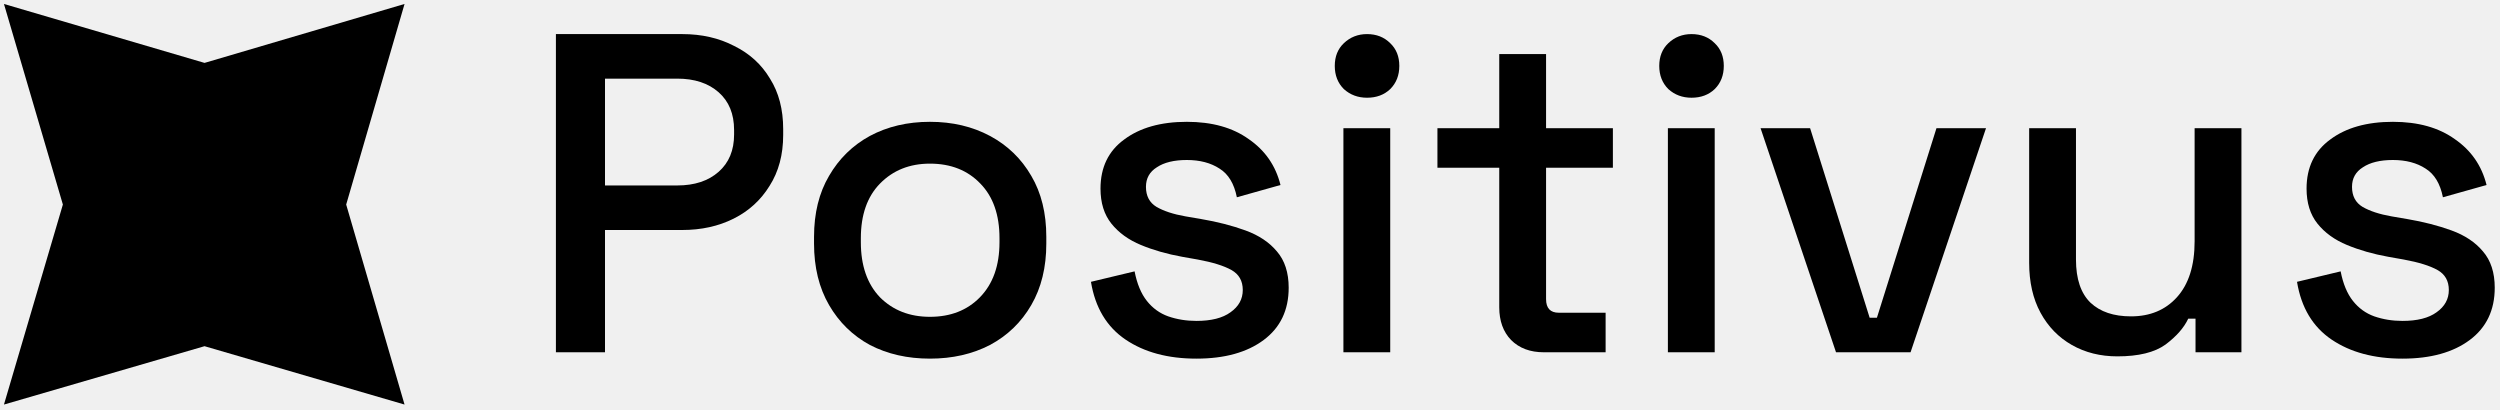
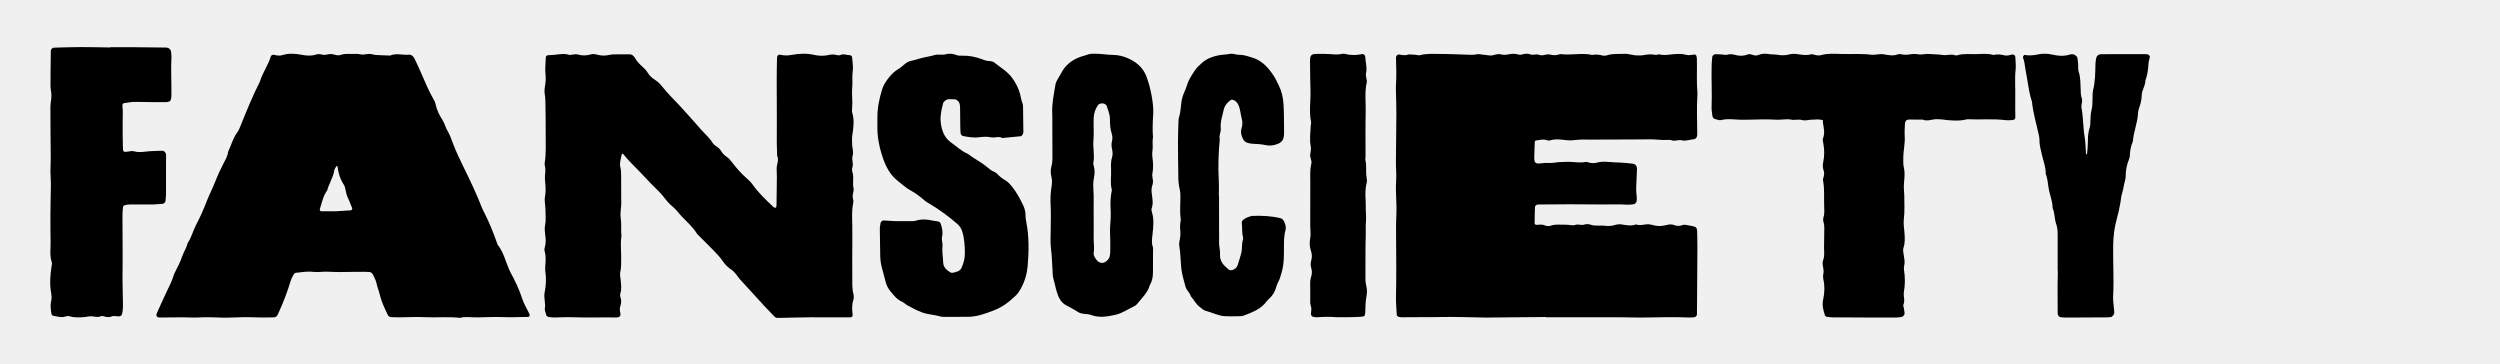
- <svg xmlns="http://www.w3.org/2000/svg" width="220" height="36" viewBox="0 0 220 36" fill="none">
-   <g clip-path="url(#clip0_330_1194)">
-     <path d="M17.999 5.535L35.6 0.349L30.464 18L35.6 35.601L17.999 30.465L0.348 35.601L5.533 18L0.348 0.349L17.999 5.535Z" fill="black" />
-   </g>
-   <path d="M48.92 31V3H60.04C61.747 3 63.267 3.347 64.6 4.04C65.96 4.707 67.013 5.667 67.76 6.92C68.533 8.147 68.92 9.627 68.92 11.36V11.88C68.92 13.613 68.52 15.107 67.72 16.36C66.947 17.613 65.893 18.573 64.56 19.24C63.227 19.907 61.72 20.24 60.04 20.24H53.24V31H48.92ZM53.24 16.32H59.6C61.12 16.32 62.333 15.92 63.24 15.12C64.147 14.32 64.6 13.227 64.6 11.84V11.44C64.6 10.027 64.147 8.92 63.24 8.12C62.333 7.32 61.12 6.92 59.6 6.92H53.24V16.32Z" fill="black" />
-   <path d="M81.835 31.56C79.861 31.56 78.101 31.16 76.555 30.36C75.035 29.533 73.835 28.36 72.955 26.84C72.075 25.32 71.635 23.52 71.635 21.44V20.84C71.635 18.76 72.075 16.973 72.955 15.48C73.835 13.96 75.035 12.787 76.555 11.96C78.101 11.133 79.861 10.72 81.835 10.72C83.808 10.72 85.568 11.133 87.115 11.96C88.661 12.787 89.875 13.96 90.755 15.48C91.635 16.973 92.075 18.76 92.075 20.84V21.44C92.075 23.52 91.635 25.32 90.755 26.84C89.875 28.36 88.661 29.533 87.115 30.36C85.568 31.16 83.808 31.56 81.835 31.56ZM81.835 27.88C83.648 27.88 85.115 27.307 86.235 26.16C87.381 24.987 87.955 23.373 87.955 21.32V20.96C87.955 18.907 87.395 17.307 86.275 16.16C85.155 14.987 83.675 14.4 81.835 14.4C80.048 14.4 78.581 14.987 77.435 16.16C76.315 17.307 75.755 18.907 75.755 20.96V21.32C75.755 23.373 76.315 24.987 77.435 26.16C78.581 27.307 80.048 27.88 81.835 27.88Z" fill="black" />
-   <path d="M105.284 31.56C102.777 31.56 100.697 31 99.044 29.88C97.391 28.76 96.377 27.067 96.004 24.8L99.844 23.88C100.057 24.973 100.417 25.84 100.924 26.48C101.431 27.12 102.057 27.573 102.804 27.84C103.577 28.107 104.404 28.24 105.284 28.24C106.591 28.24 107.591 27.987 108.284 27.48C109.004 26.973 109.364 26.32 109.364 25.52C109.364 24.72 109.031 24.133 108.364 23.76C107.697 23.387 106.711 23.08 105.404 22.84L104.044 22.6C102.711 22.36 101.497 22.013 100.404 21.56C99.311 21.107 98.444 20.48 97.804 19.68C97.164 18.88 96.844 17.853 96.844 16.6C96.844 14.733 97.537 13.293 98.924 12.28C100.311 11.24 102.151 10.72 104.444 10.72C106.657 10.72 108.471 11.227 109.884 12.24C111.324 13.227 112.257 14.573 112.684 16.28L108.844 17.36C108.604 16.16 108.097 15.32 107.324 14.84C106.551 14.333 105.591 14.08 104.444 14.08C103.324 14.08 102.444 14.293 101.804 14.72C101.164 15.12 100.844 15.693 100.844 16.44C100.844 17.24 101.151 17.827 101.764 18.2C102.404 18.573 103.257 18.853 104.324 19.04L105.724 19.28C107.137 19.52 108.431 19.853 109.604 20.28C110.777 20.707 111.697 21.32 112.364 22.12C113.057 22.92 113.404 23.987 113.404 25.32C113.404 27.293 112.671 28.827 111.204 29.92C109.737 31.013 107.764 31.56 105.284 31.56Z" fill="black" />
-   <path d="M118.22 31V11.28H122.34V31H118.22ZM120.3 8.6C119.5 8.6 118.82 8.347 118.26 7.84C117.726 7.307 117.46 6.627 117.46 5.8C117.46 4.973 117.726 4.307 118.26 3.8C118.82 3.267 119.5 3 120.3 3C121.126 3 121.806 3.267 122.34 3.8C122.873 4.307 123.14 4.973 123.14 5.8C123.14 6.627 122.873 7.307 122.34 7.84C121.806 8.347 121.126 8.6 120.3 8.6Z" fill="black" />
-   <path d="M135.854 31C134.654 31 133.694 30.64 132.974 29.92C132.281 29.2 131.934 28.24 131.934 27.04V14.76H126.494V11.28H131.934V4.76H136.054V11.28H141.934V14.76H136.054V26.32C136.054 27.12 136.427 27.52 137.174 27.52H141.294V31H135.854Z" fill="black" />
-   <path d="M146.774 31V11.28H150.894V31H146.774ZM148.854 8.6C148.054 8.6 147.374 8.347 146.814 7.84C146.281 7.307 146.014 6.627 146.014 5.8C146.014 4.973 146.281 4.307 146.814 3.8C147.374 3.267 148.054 3 148.854 3C149.681 3 150.361 3.267 150.894 3.8C151.428 4.307 151.694 4.973 151.694 5.8C151.694 6.627 151.428 7.307 150.894 7.84C150.361 8.347 149.681 8.6 148.854 8.6Z" fill="black" />
-   <path d="M161.569 31L154.929 11.28H159.289L164.529 27.96H165.169L170.409 11.28H174.769L168.129 31H161.569Z" fill="black" />
-   <path d="M186.326 31.36C184.833 31.36 183.5 31.027 182.326 30.36C181.153 29.693 180.233 28.747 179.566 27.52C178.9 26.293 178.566 24.827 178.566 23.12V11.28H182.686V22.84C182.686 24.547 183.113 25.813 183.966 26.64C184.82 27.44 186.006 27.84 187.526 27.84C189.206 27.84 190.553 27.28 191.566 26.16C192.606 25.013 193.126 23.373 193.126 21.24V11.28H197.246V31H193.206V28.04H192.566C192.193 28.84 191.526 29.6 190.566 30.32C189.606 31.013 188.193 31.36 186.326 31.36Z" fill="black" />
-   <path d="M211.417 31.56C208.91 31.56 206.83 31 205.177 29.88C203.523 28.76 202.51 27.067 202.137 24.8L205.977 23.88C206.19 24.973 206.55 25.84 207.057 26.48C207.563 27.12 208.19 27.573 208.937 27.84C209.71 28.107 210.537 28.24 211.417 28.24C212.723 28.24 213.723 27.987 214.417 27.48C215.137 26.973 215.497 26.32 215.497 25.52C215.497 24.72 215.163 24.133 214.497 23.76C213.83 23.387 212.843 23.08 211.537 22.84L210.177 22.6C208.843 22.36 207.63 22.013 206.537 21.56C205.443 21.107 204.577 20.48 203.937 19.68C203.297 18.88 202.977 17.853 202.977 16.6C202.977 14.733 203.67 13.293 205.057 12.28C206.443 11.24 208.283 10.72 210.577 10.72C212.79 10.72 214.603 11.227 216.017 12.24C217.457 13.227 218.39 14.573 218.817 16.28L214.977 17.36C214.737 16.16 214.23 15.32 213.457 14.84C212.683 14.333 211.723 14.08 210.577 14.08C209.457 14.08 208.577 14.293 207.937 14.72C207.297 15.12 206.977 15.693 206.977 16.44C206.977 17.24 207.283 17.827 207.897 18.2C208.537 18.573 209.39 18.853 210.457 19.04L211.857 19.28C213.27 19.52 214.563 19.853 215.737 20.28C216.91 20.707 217.83 21.32 218.497 22.12C219.19 22.92 219.537 23.987 219.537 25.32C219.537 27.293 218.803 28.827 217.337 29.92C215.87 31.013 213.897 31.56 211.417 31.56Z" fill="black" />
+ <svg xmlns="http://www.w3.org/2000/svg" height="100%" stroke-miterlimit="10" style="fill-rule:nonzero;clip-rule:evenodd;stroke-linecap:round;stroke-linejoin:round;" version="1.1" viewBox="0 0 220 32" width="100%" xml:space="preserve">
  <defs>
-     <clipPath id="clip0_330_1194">
-       <rect width="36" height="36" fill="white" />
+     <clipPath id="TextBounds">
+       <rect height="1" width="0" x="159.322" y="69.03" />
+     </clipPath>
+     <clipPath id="TextBounds_2">
+       <rect height="25.914" width="191.446" x="1.624" y="3.937" />
    </clipPath>
  </defs>
+   <clipPath id="ArtboardFrame">
+     <rect height="32" width="220" x="0" y="0" />
+   </clipPath>
+   <g clip-path="url(#ArtboardFrame)" id="Layer-1">
+     <g fill="#000000" opacity="1" stroke="none" />
+     <g fill="#000000" opacity="1" stroke="none">
+       <path clip-path="url(#TextBounds_2)" d="M9.704 4.177C8.84 4.165 7.976 4.141 7.112 4.143C6.324 4.145 5.535 4.174 4.747 4.194C4.603 4.198 4.474 4.339 4.472 4.491C4.46 5.505 4.442 6.519 4.443 7.534C4.444 7.833 4.528 8.133 4.525 8.432C4.522 8.765 4.435 9.098 4.435 9.432C4.436 10.935 4.457 12.44 4.465 13.944C4.467 14.47 4.416 14.999 4.454 15.523C4.504 16.202 4.462 16.876 4.454 17.552C4.442 18.416 4.428 19.28 4.439 20.144C4.443 20.519 4.44 20.896 4.452 21.27C4.471 21.866 4.351 22.472 4.552 23.063C4.596 23.193 4.548 23.36 4.527 23.507C4.423 24.217 4.363 24.931 4.479 25.642C4.528 25.943 4.574 26.221 4.498 26.528C4.407 26.895 4.476 27.275 4.534 27.646C4.543 27.703 4.63 27.785 4.689 27.793C5.054 27.841 5.414 27.99 5.792 27.843C5.89 27.805 6.023 27.8 6.123 27.831C6.567 27.968 7.016 27.936 7.466 27.898C7.69 27.88 7.922 27.803 8.136 27.839C8.401 27.884 8.646 27.933 8.904 27.823C8.966 27.797 9.054 27.818 9.126 27.835C9.346 27.888 9.572 27.957 9.79 27.858C10.05 27.741 10.312 27.883 10.566 27.823C10.629 27.809 10.713 27.744 10.728 27.687C10.836 27.283 10.825 26.867 10.813 26.453C10.775 25.213 10.767 23.972 10.793 22.731C10.8 22.43 10.791 22.129 10.79 21.828C10.784 20.887 10.775 19.947 10.776 19.007C10.777 18.744 10.796 18.481 10.826 18.22C10.833 18.161 10.909 18.08 10.969 18.063C11.112 18.022 11.264 17.994 11.413 17.993C12.09 17.988 12.767 18 13.444 17.992C13.743 17.988 14.042 17.954 14.341 17.93C14.429 17.922 14.553 17.79 14.562 17.7C14.58 17.514 14.608 17.327 14.609 17.141C14.614 16.388 14.61 15.636 14.61 14.883C14.61 14.469 14.615 14.055 14.616 13.641C14.616 13.443 14.456 13.259 14.277 13.265C13.789 13.283 13.299 13.285 12.816 13.342C12.475 13.382 12.146 13.417 11.811 13.319C11.626 13.265 11.442 13.312 11.255 13.34C10.853 13.401 10.822 13.37 10.814 12.931C10.8 12.179 10.781 11.427 10.794 10.675C10.802 10.223 10.826 9.773 10.773 9.323C10.756 9.177 10.817 9.094 10.935 9.073C11.305 9.008 11.673 8.958 12.052 8.968C12.879 8.99 13.707 8.986 14.534 8.988C14.646 8.988 14.762 8.979 14.867 8.946C14.93 8.927 15.008 8.862 15.024 8.803C15.063 8.66 15.084 8.509 15.085 8.362C15.094 7.235 15.03 6.109 15.087 4.982C15.094 4.833 15.065 4.682 15.049 4.533C15.03 4.356 14.856 4.201 14.663 4.187C14.588 4.182 14.513 4.184 14.437 4.183C13.574 4.174 12.711 4.16 11.848 4.155C11.133 4.15 10.418 4.154 9.704 4.154C9.703 4.162 9.703 4.169 9.704 4.177Z" />
+       <path clip-path="url(#TextBounds_2)" d="M42.059 27.929C42.902 27.895 43.749 27.884 44.592 27.912C45.216 27.933 45.837 27.884 46.46 27.892C46.562 27.893 46.651 27.752 46.606 27.659C46.384 27.196 46.107 26.751 45.949 26.268C45.685 25.462 45.328 24.706 44.923 23.968C44.87 23.871 44.828 23.769 44.784 23.669C44.477 22.968 44.315 22.201 43.825 21.581C43.76 21.498 43.736 21.382 43.699 21.278C43.405 20.449 43.08 19.633 42.683 18.846C42.584 18.65 42.476 18.456 42.397 18.251C41.933 17.054 41.38 15.895 40.813 14.746C40.457 14.024 40.112 13.301 39.832 12.545C39.704 12.203 39.582 11.85 39.395 11.539C39.203 11.221 39.126 10.85 38.933 10.551C38.648 10.111 38.435 9.661 38.326 9.151C38.289 8.975 38.196 8.807 38.104 8.648C37.701 7.947 37.402 7.196 37.074 6.459C36.88 6.024 36.688 5.587 36.479 5.159C36.379 4.952 36.197 4.787 35.961 4.811C35.418 4.867 34.864 4.652 34.333 4.89C34.077 4.88 33.821 4.869 33.565 4.861C33.272 4.852 32.983 4.848 32.695 4.767C32.377 4.678 32.061 4.87 31.721 4.781C31.446 4.708 31.138 4.762 30.846 4.749C30.55 4.735 30.256 4.733 29.974 4.833C29.637 4.953 29.329 4.706 28.998 4.763C28.962 4.77 28.924 4.767 28.889 4.776C28.674 4.832 28.466 4.851 28.242 4.785C28.109 4.747 27.943 4.758 27.809 4.801C27.373 4.943 26.947 4.9 26.506 4.816C25.963 4.713 25.412 4.676 24.87 4.845C24.613 4.925 24.365 4.891 24.112 4.82C24.011 4.792 23.86 4.871 23.836 4.953C23.608 5.732 23.104 6.392 22.876 7.171C22.245 8.412 21.72 9.699 21.201 10.989C21.106 11.227 21.012 11.477 20.861 11.679C20.479 12.19 20.344 12.81 20.068 13.366C20.034 13.743 19.84 14.053 19.67 14.38C19.401 14.899 19.153 15.432 18.942 15.976C18.716 16.556 18.427 17.107 18.201 17.687C17.924 18.403 17.615 19.112 17.255 19.79C16.98 20.307 16.857 20.89 16.521 21.376C16.413 21.808 16.164 22.183 16.018 22.595C15.857 23.047 15.658 23.476 15.43 23.895C15.36 24.023 15.3 24.161 15.26 24.301C15.138 24.728 14.923 25.114 14.739 25.513C14.431 26.178 14.12 26.842 13.823 27.512C13.694 27.802 13.787 27.942 14.083 27.941C14.744 27.937 15.405 27.924 16.065 27.923C16.542 27.923 17.02 27.963 17.495 27.937C18.083 27.905 18.669 27.916 19.256 27.939C19.476 27.947 19.697 27.965 19.917 27.956C20.832 27.918 21.747 27.897 22.664 27.931C23.14 27.949 23.617 27.94 24.094 27.927C24.241 27.923 24.373 27.848 24.437 27.694C24.479 27.593 24.528 27.494 24.573 27.394C24.967 26.526 25.301 25.635 25.578 24.724C25.644 24.507 25.752 24.322 25.859 24.132C25.891 24.075 25.966 24.013 26.028 24.007C26.538 23.95 27.051 23.86 27.564 23.925C27.971 23.977 28.37 23.892 28.773 23.909C29.176 23.926 29.579 23.941 29.982 23.94C30.679 23.939 31.377 23.911 32.075 23.92C32.761 23.928 32.716 23.911 33.028 24.604C33.132 24.836 33.158 25.101 33.244 25.342C33.38 25.72 33.459 26.115 33.59 26.492C33.733 26.907 33.941 27.299 34.118 27.703C34.187 27.857 34.315 27.907 34.469 27.912C34.689 27.919 34.909 27.926 35.128 27.925C35.899 27.919 36.672 27.871 37.44 27.913C38.431 27.966 39.423 27.849 40.492 27.973C40.958 27.827 41.509 27.949 42.059 27.929ZM28.291 18.593C28.175 18.592 28.112 18.502 28.15 18.386C28.331 17.829 28.431 17.241 28.793 16.756C28.946 16.153 29.322 15.63 29.413 15.002C29.433 14.867 29.539 14.744 29.609 14.618C29.615 14.608 29.667 14.606 29.674 14.617C29.695 14.646 29.71 14.682 29.714 14.717C29.773 15.234 29.922 15.719 30.199 16.162C30.258 16.255 30.32 16.351 30.349 16.454C30.438 16.769 30.462 17.112 30.606 17.397C30.756 17.694 30.857 18.004 30.985 18.305C31.031 18.411 30.956 18.506 30.82 18.514C30.344 18.545 29.869 18.571 29.514 18.593C29.025 18.593 28.659 18.593 28.291 18.593Z" />
+       <path clip-path="url(#TextBounds_2)" d="M71.653 27.925C71.91 27.925 72.167 27.925 72.423 27.925C73.23 27.925 74.036 27.925 74.843 27.924C74.953 27.923 75.049 27.821 75.035 27.713C74.978 27.274 74.95 26.842 75.092 26.407C75.147 26.24 75.146 26.032 75.101 25.862C74.974 25.391 75.006 24.913 75.001 24.438C74.988 23.337 75.002 22.236 75.005 21.135C75.006 20.695 75.011 20.255 75.002 19.815C74.988 19.155 74.941 18.496 75.088 17.843C75.111 17.741 75.098 17.622 75.07 17.519C75.021 17.336 75.024 17.165 75.076 16.98C75.115 16.844 75.139 16.685 75.109 16.55C75.003 16.084 75.169 15.603 75.011 15.139C74.966 15.008 74.973 14.838 75.016 14.704C75.121 14.37 74.931 14.028 75.027 13.724C75.136 13.374 75.002 13.072 74.99 12.748C74.979 12.455 74.962 12.156 75.007 11.869C75.109 11.212 75.195 10.563 74.994 9.908C74.953 9.774 74.984 9.616 74.987 9.47C74.99 9.323 75.007 9.176 75.006 9.03C75.002 8.589 74.953 8.145 74.996 7.71C75.044 7.234 74.966 6.762 75.039 6.283C75.099 5.892 75.014 5.48 74.991 5.078C74.984 4.956 74.908 4.859 74.793 4.859C74.508 4.859 74.229 4.697 73.934 4.848C73.849 4.891 73.716 4.864 73.613 4.838C73.394 4.782 73.184 4.782 72.962 4.833C72.529 4.932 72.092 4.932 71.654 4.832C71.001 4.683 70.34 4.706 69.69 4.827C69.356 4.889 69.043 4.905 68.714 4.825C68.494 4.771 68.383 4.877 68.377 5.124C68.362 5.748 68.35 6.372 68.35 6.995C68.349 8.095 68.359 9.195 68.361 10.294C68.363 11.063 68.354 11.833 68.357 12.603C68.359 12.969 68.377 13.335 68.387 13.7C68.58 14.105 68.322 14.493 68.345 14.892C68.358 15.111 68.365 15.332 68.364 15.552C68.357 16.396 68.348 17.24 68.333 18.084C68.332 18.153 68.307 18.254 68.26 18.279C68.217 18.302 68.112 18.261 68.065 18.217C67.397 17.59 66.735 16.958 66.202 16.204C66.076 16.027 65.912 15.873 65.748 15.728C65.248 15.292 64.81 14.801 64.41 14.272C64.279 14.099 64.131 13.921 63.953 13.804C63.731 13.656 63.563 13.481 63.432 13.252C63.34 13.092 63.196 12.979 63.038 12.878C62.916 12.8 62.794 12.701 62.718 12.582C62.422 12.11 62 11.75 61.638 11.338C61.033 10.649 60.426 9.962 59.803 9.29C59.282 8.729 58.727 8.2 58.255 7.594C58.073 7.361 57.854 7.166 57.606 7.004C57.356 6.842 57.139 6.638 56.988 6.386C56.872 6.192 56.73 6.04 56.562 5.894C56.285 5.654 56.031 5.387 55.851 5.06C55.834 5.029 55.807 5.002 55.784 4.973C55.688 4.851 55.562 4.783 55.407 4.782C55.077 4.779 54.747 4.778 54.417 4.784C54.161 4.788 53.897 4.769 53.652 4.827C53.283 4.913 52.931 4.914 52.567 4.815C52.394 4.767 52.19 4.73 52.027 4.779C51.626 4.9 51.242 4.915 50.84 4.793C50.708 4.753 50.551 4.789 50.406 4.798C50.299 4.804 50.18 4.86 50.088 4.829C49.649 4.68 49.216 4.782 48.779 4.826C48.599 4.844 48.417 4.851 48.235 4.859C48.115 4.865 48.032 4.941 48.03 5.061C48.02 5.572 47.944 6.078 48.007 6.594C48.046 6.917 48.013 7.256 47.958 7.579C47.914 7.837 47.9 8.076 47.945 8.337C47.999 8.66 47.996 8.994 48.001 9.324C48.014 10.168 48.028 11.011 48.021 11.855C48.015 12.661 48.065 13.469 47.945 14.271C47.934 14.343 47.909 14.422 47.928 14.487C48.011 14.776 47.999 15.057 47.965 15.355C47.927 15.677 47.975 16.01 47.999 16.337C48.024 16.669 48.017 16.996 47.954 17.324C47.927 17.464 47.936 17.613 47.944 17.756C47.956 17.975 47.998 18.194 47.999 18.413C48 18.889 48.06 19.368 47.964 19.841C47.859 20.356 48.074 20.858 48.011 21.37C47.998 21.478 47.991 21.591 47.959 21.694C47.914 21.837 47.886 21.977 47.93 22.123C48.059 22.556 48.013 22.995 47.984 23.434C47.975 23.578 47.963 23.726 47.985 23.867C48.085 24.492 48.05 25.119 47.929 25.729C47.833 26.213 48.029 26.673 47.946 27.151C47.917 27.317 48.023 27.506 48.056 27.686C48.081 27.818 48.182 27.874 48.283 27.893C48.461 27.926 48.647 27.938 48.83 27.938C49.342 27.935 49.856 27.895 50.368 27.916C51.652 27.966 52.936 27.914 54.219 27.938C54.506 27.944 54.655 27.814 54.59 27.55C54.536 27.331 54.521 27.119 54.598 26.901C54.686 26.651 54.688 26.402 54.598 26.146C54.564 26.05 54.56 25.924 54.591 25.826C54.727 25.388 54.65 24.953 54.604 24.516C54.585 24.335 54.542 24.144 54.581 23.974C54.681 23.537 54.658 23.102 54.664 22.661C54.672 22.075 54.588 21.49 54.674 20.903C54.7 20.725 54.667 20.538 54.663 20.354C54.654 19.988 54.684 19.616 54.629 19.256C54.566 18.849 54.635 18.459 54.667 18.06C54.682 17.878 54.665 17.694 54.665 17.511C54.662 16.851 54.657 16.192 54.661 15.532C54.663 15.237 54.657 14.948 54.58 14.659C54.545 14.524 54.56 14.37 54.58 14.228C54.612 14.012 54.665 13.799 54.714 13.586C54.72 13.561 54.757 13.523 54.775 13.525C54.808 13.528 54.847 13.551 54.868 13.578C55.384 14.246 56.023 14.8 56.59 15.421C57.033 15.908 57.496 16.376 57.968 16.835C58.259 17.119 58.486 17.453 58.749 17.758C59.01 18.062 59.364 18.29 59.609 18.603C60.153 19.296 60.879 19.827 61.349 20.583C61.387 20.644 61.45 20.689 61.502 20.741C61.916 21.156 62.334 21.567 62.745 21.987C63.052 22.3 63.355 22.619 63.605 22.984C63.814 23.29 64.067 23.548 64.385 23.749C64.535 23.844 64.652 23.994 64.771 24.131C64.89 24.27 64.981 24.433 65.104 24.568C65.843 25.382 66.586 26.193 67.331 27.002C67.58 27.272 67.833 27.537 68.092 27.797C68.167 27.872 68.268 27.971 68.359 27.973C68.796 27.981 69.235 27.957 69.673 27.949C70.333 27.937 70.993 27.928 71.653 27.917C71.653 27.92 71.653 27.922 71.653 27.925Z" />
+       <path clip-path="url(#TextBounds_2)" d="M77.739 19.399C77.666 19.394 77.508 19.524 77.496 19.598C77.469 19.779 77.423 19.96 77.424 20.142C77.429 20.948 77.449 21.755 77.461 22.562C77.468 23.006 77.558 23.434 77.685 23.858C77.78 24.174 77.851 24.496 77.939 24.815C78.017 25.1 78.14 25.365 78.33 25.597C78.633 25.964 78.912 26.352 79.375 26.549C79.54 26.62 79.671 26.765 79.83 26.856C80.242 27.093 80.665 27.304 81.111 27.479C81.632 27.684 82.189 27.684 82.718 27.84C82.957 27.911 83.228 27.882 83.484 27.884C84.034 27.887 84.585 27.875 85.135 27.88C85.924 27.887 86.654 27.622 87.369 27.349C88.215 27.026 88.703 26.652 89.374 26.021C89.563 25.843 89.704 25.634 89.83 25.405C90.173 24.784 90.372 24.114 90.433 23.417C90.549 22.098 90.564 20.779 90.3 19.47C90.264 19.291 90.241 19.105 90.245 18.923C90.251 18.579 90.141 18.265 89.996 17.972C89.753 17.479 89.493 16.992 89.156 16.553C88.954 16.291 88.747 16.022 88.457 15.86C88.195 15.714 87.972 15.535 87.773 15.316C87.701 15.237 87.604 15.168 87.505 15.128C87.261 15.031 87.06 14.873 86.865 14.705C86.334 14.249 85.694 13.954 85.145 13.525C84.595 13.294 84.17 12.876 83.691 12.539C83.073 12.104 82.86 11.438 82.781 10.735C82.719 10.185 82.859 9.641 82.988 9.105C83.031 8.924 83.287 8.736 83.487 8.729C83.67 8.724 83.854 8.728 84.036 8.74C84.18 8.748 84.401 8.946 84.432 9.085C84.457 9.191 84.485 9.299 84.487 9.407C84.497 9.994 84.498 10.581 84.505 11.169C84.508 11.351 84.518 11.533 84.527 11.716C84.531 11.794 84.653 11.953 84.719 11.965C85.186 12.051 85.66 12.143 86.133 12.081C86.503 12.032 86.865 12.008 87.227 12.086C87.55 12.156 87.886 11.956 88.198 12.146C88.745 12.093 89.292 12.04 89.839 11.986C89.899 11.98 90.027 11.811 90.032 11.737C90.035 11.701 90.057 11.666 90.057 11.631C90.049 10.896 90.041 10.161 90.028 9.427C90.026 9.318 90.026 9.199 89.984 9.102C89.866 8.829 89.836 8.536 89.761 8.255C89.618 7.723 89.355 7.23 89.02 6.792C88.614 6.262 88.027 5.928 87.514 5.515C87.273 5.32 86.943 5.406 86.669 5.304C86.565 5.265 86.463 5.225 86.359 5.189C85.835 5.006 85.301 4.888 84.741 4.901C84.559 4.906 84.362 4.914 84.197 4.853C83.874 4.734 83.541 4.682 83.225 4.776C82.896 4.874 82.573 4.746 82.246 4.845C81.791 4.982 81.308 5.029 80.856 5.174C79.857 5.494 80.121 5.204 79.202 5.979C79.091 6.073 78.954 6.136 78.834 6.221C78.36 6.557 77.793 7.31 77.621 7.879C77.378 8.687 77.2 9.511 77.211 10.362C77.218 10.949 77.184 11.543 77.264 12.121C77.348 12.733 77.501 13.345 77.704 13.928C77.971 14.693 78.347 15.411 79.013 15.926C79.361 16.194 79.684 16.506 80.063 16.717C80.516 16.969 80.929 17.257 81.314 17.601C81.475 17.746 81.672 17.856 81.861 17.968C82.715 18.477 83.507 19.067 84.258 19.718C84.463 19.896 84.591 20.106 84.671 20.353C84.866 20.954 84.894 21.573 84.91 22.201C84.922 22.698 84.811 23.144 84.606 23.581C84.543 23.717 84.439 23.824 84.295 23.875C84.157 23.925 84.016 23.968 83.873 24C83.806 24.014 83.719 24.017 83.664 23.986C83.298 23.782 83.008 23.53 82.996 23.057C82.984 22.581 82.885 22.112 82.94 21.629C82.968 21.38 82.843 21.107 82.897 20.87C82.994 20.45 82.917 20.073 82.782 19.686C82.74 19.563 82.65 19.511 82.546 19.486C82.404 19.452 82.253 19.454 82.111 19.42C81.603 19.302 81.101 19.258 80.59 19.421C80.421 19.475 80.227 19.457 80.043 19.46C79.713 19.465 79.383 19.462 78.833 19.462C78.614 19.449 78.177 19.423 77.739 19.399Z" />
+       <path clip-path="url(#TextBounds_2)" d="M101.483 10.027C101.54 9.171 101.239 7.639 100.907 6.798C100.893 6.764 100.884 6.728 100.871 6.694C100.572 5.926 99.978 5.443 99.256 5.126C98.858 4.951 98.417 4.838 97.974 4.834C97.427 4.829 96.888 4.725 96.34 4.727C96.116 4.728 95.906 4.723 95.697 4.81C95.562 4.866 95.416 4.896 95.276 4.938C94.432 5.191 93.767 5.666 93.365 6.472C93.267 6.668 93.134 6.848 93.032 7.042C92.965 7.171 92.9 7.31 92.878 7.452C92.746 8.283 92.555 9.107 92.598 9.96C92.618 10.363 92.603 10.768 92.605 11.172C92.609 12.09 92.619 13.007 92.615 13.925C92.614 14.142 92.598 14.368 92.539 14.576C92.445 14.905 92.439 15.229 92.523 15.553C92.6 15.845 92.584 16.128 92.535 16.424C92.438 17.003 92.425 17.587 92.458 18.177C92.493 18.834 92.462 19.494 92.463 20.152C92.464 20.739 92.411 21.334 92.489 21.91C92.569 22.495 92.572 23.079 92.617 23.663C92.639 23.956 92.619 24.262 92.702 24.537C92.787 24.818 92.847 25.102 92.914 25.386C92.964 25.599 93.04 25.806 93.113 26.012C93.15 26.114 93.203 26.212 93.257 26.307C93.385 26.536 93.562 26.721 93.791 26.85C94.141 27.049 94.512 27.217 94.843 27.443C95.205 27.69 95.631 27.575 96.009 27.717C96.73 27.987 97.455 27.863 98.176 27.697C98.793 27.555 99.305 27.183 99.865 26.916C99.93 26.885 99.992 26.835 100.037 26.78C100.468 26.239 101.005 25.77 101.192 25.065C101.417 24.708 101.461 24.311 101.461 23.901C101.461 23.314 101.466 22.727 101.466 22.141C101.466 21.995 101.488 21.837 101.443 21.704C101.319 21.34 101.381 20.986 101.421 20.62C101.494 19.964 101.57 19.305 101.365 18.653C101.333 18.552 101.313 18.423 101.347 18.329C101.508 17.891 101.408 17.46 101.353 17.023C101.321 16.768 101.328 16.511 101.417 16.262C101.481 16.084 101.472 15.9 101.433 15.718C101.395 15.539 101.385 15.367 101.422 15.179C101.471 14.93 101.475 14.668 101.468 14.413C101.458 14.048 101.352 13.671 101.412 13.321C101.482 12.914 101.384 12.514 101.463 12.082C101.411 11.419 101.437 10.724 101.483 10.027ZM96.217 16.616C96.193 16.289 96.206 15.95 96.269 15.629C96.343 15.258 96.35 14.905 96.237 14.545C96.215 14.477 96.2 14.397 96.214 14.329C96.347 13.674 96.163 13.02 96.222 12.361C96.281 11.706 96.218 11.041 96.243 10.382C96.258 9.977 96.387 9.592 96.623 9.252C96.757 9.06 97.164 9.044 97.312 9.222C97.335 9.251 97.376 9.271 97.386 9.303C97.504 9.684 97.671 10.049 97.673 10.465C97.675 10.903 97.696 11.341 97.834 11.77C97.899 11.971 97.91 12.218 97.856 12.42C97.785 12.684 97.815 12.914 97.869 13.169C97.914 13.378 97.928 13.621 97.865 13.82C97.749 14.183 97.76 14.541 97.776 14.908C97.802 15.492 97.68 16.08 97.832 16.662C97.858 16.761 97.811 16.878 97.795 16.987C97.728 17.423 97.706 17.858 97.731 18.302C97.759 18.777 97.748 19.257 97.704 19.73C97.659 20.209 97.693 20.682 97.704 21.159C97.712 21.525 97.705 21.892 97.696 22.258C97.694 22.367 97.668 22.476 97.644 22.583C97.588 22.838 97.276 23.114 97.018 23.133C96.771 23.151 96.601 23.01 96.465 22.83C96.331 22.653 96.21 22.448 96.248 22.223C96.324 21.781 96.234 21.345 96.241 20.906C96.251 20.283 96.243 19.659 96.243 19.035C96.222 18.229 96.276 17.423 96.217 16.616Z" />
+       <path clip-path="url(#TextBounds_2)" d="M107.257 17.212C107.257 16.772 107.279 16.33 107.253 15.891C107.181 14.68 107.225 13.473 107.339 12.268C107.245 11.93 107.461 11.617 107.428 11.291C107.37 10.724 107.571 10.205 107.684 9.671C107.764 9.296 107.997 9.012 108.31 8.8C108.36 8.766 108.454 8.767 108.516 8.788C108.735 8.864 108.878 9.023 108.977 9.232C109.154 9.604 109.16 10.016 109.264 10.403C109.343 10.699 109.357 10.969 109.263 11.263C109.158 11.591 109.218 11.917 109.378 12.222C109.466 12.392 109.598 12.517 109.782 12.57C109.923 12.609 110.068 12.646 110.213 12.651C110.615 12.665 111.01 12.685 111.409 12.776C111.762 12.856 112.132 12.794 112.484 12.643C112.793 12.511 112.943 12.292 112.981 11.979C113 11.834 113 11.687 112.998 11.541C112.986 10.734 113.002 9.925 112.945 9.121C112.906 8.577 112.789 8.033 112.541 7.534C112.394 7.239 112.257 6.935 112.077 6.659C111.61 5.943 111.055 5.325 110.19 5.064C109.804 4.948 109.43 4.812 109.015 4.82C108.762 4.825 108.494 4.69 108.258 4.738C107.895 4.814 107.525 4.8 107.169 4.881C106.669 4.995 106.193 5.158 105.794 5.519C105.548 5.742 105.296 5.951 105.119 6.234C104.867 6.635 104.592 7.015 104.459 7.49C104.352 7.873 104.137 8.223 104.036 8.619C103.89 9.19 103.937 9.791 103.742 10.354C103.707 10.455 103.711 10.571 103.707 10.681C103.689 11.268 103.661 11.855 103.662 12.441C103.664 13.579 103.678 14.716 103.697 15.853C103.701 16.071 103.748 16.289 103.781 16.506C103.804 16.65 103.854 16.792 103.864 16.937C103.915 17.706 103.788 18.477 103.902 19.247C103.922 19.387 103.873 19.537 103.862 19.683C103.853 19.827 103.832 19.975 103.851 20.116C103.898 20.485 103.88 20.849 103.798 21.209C103.757 21.392 103.758 21.568 103.793 21.753C103.833 21.967 103.849 22.187 103.867 22.405C103.898 22.807 103.91 23.211 103.954 23.613C104.014 24.161 104.183 24.685 104.321 25.217C104.409 25.553 104.71 25.753 104.796 26.078C105.066 26.373 105.231 26.756 105.562 26.998C105.74 27.127 105.909 27.308 106.108 27.356C106.676 27.495 107.2 27.799 107.795 27.827C108.197 27.846 108.601 27.834 109.005 27.827C109.15 27.825 109.306 27.826 109.439 27.775C110.193 27.486 110.96 27.213 111.463 26.517C111.527 26.429 111.611 26.354 111.692 26.28C111.997 25.999 112.202 25.665 112.307 25.259C112.362 25.048 112.468 24.85 112.561 24.652C112.655 24.452 112.701 24.239 112.767 24.032C112.937 23.499 112.972 22.962 112.983 22.41C112.997 21.679 112.938 20.943 113.128 20.22C113.196 19.966 113.102 19.711 112.99 19.475C112.925 19.338 112.824 19.234 112.672 19.197C111.881 19.006 111.076 18.972 110.269 18.996C110.092 19.002 109.911 19.071 109.743 19.139C109.611 19.191 109.481 19.269 109.379 19.365C109.228 19.507 109.286 19.694 109.299 19.88C109.32 20.205 109.295 20.534 109.381 20.855C109.4 20.923 109.408 21.008 109.385 21.072C109.252 21.458 109.329 21.868 109.234 22.263C109.148 22.622 109.022 22.964 108.92 23.315C108.855 23.54 108.676 23.684 108.464 23.759C108.373 23.792 108.237 23.784 108.153 23.737C108.03 23.667 107.939 23.542 107.828 23.448C107.497 23.166 107.338 22.779 107.362 22.377C107.384 22.001 107.261 21.652 107.278 21.285C107.295 20.918 107.277 20.551 107.277 20.184C107.276 19.193 107.276 18.203 107.276 17.212C107.27 17.212 107.263 17.212 107.257 17.212Z" />
+       <path clip-path="url(#TextBounds_2)" d="M119.055 27.906C120.313 27.839 120.107 28.026 120.164 26.858C120.175 26.639 120.187 26.416 120.23 26.202C120.304 25.836 120.326 25.479 120.224 25.113C120.175 24.939 120.16 24.75 120.158 24.568C120.153 23.908 120.159 23.247 120.161 22.586C120.163 22.183 120.164 21.78 120.169 21.377C120.175 20.974 120.202 20.57 120.186 20.167C120.169 19.727 120.242 19.286 120.208 18.856C120.176 18.451 120.198 18.05 120.177 17.648C120.149 17.137 120.127 16.622 120.265 16.114C120.31 15.946 120.288 15.749 120.256 15.573C120.171 15.103 120.28 14.623 120.165 14.153C120.131 14.015 120.167 13.861 120.167 13.714C120.169 12.43 120.15 11.145 120.18 9.862C120.2 8.984 120.075 8.1 120.277 7.228C120.3 7.128 120.256 7.013 120.244 6.904C120.228 6.759 120.173 6.605 120.205 6.472C120.329 5.954 120.157 5.455 120.136 4.947C120.132 4.864 119.978 4.738 119.898 4.755C119.393 4.863 118.889 4.882 118.384 4.746C118.281 4.719 118.16 4.723 118.056 4.748C117.728 4.825 117.405 4.794 117.074 4.764C116.71 4.731 116.34 4.742 115.974 4.742C115.37 4.741 115.283 4.83 115.28 5.444C115.278 5.664 115.287 5.885 115.29 6.105C115.3 6.692 115.298 7.28 115.321 7.866C115.36 8.818 115.175 9.773 115.373 10.722C115.394 10.824 115.349 10.939 115.346 11.048C115.325 11.668 115.217 12.284 115.351 12.91C115.402 13.146 115.302 13.412 115.297 13.665C115.291 13.918 115.464 14.147 115.395 14.418C115.259 14.958 115.309 15.513 115.306 16.062C115.299 17.31 115.309 18.557 115.301 19.805C115.298 20.202 115.373 20.593 115.296 20.999C115.229 21.352 115.242 21.73 115.367 22.088C115.453 22.336 115.468 22.601 115.405 22.849C115.34 23.104 115.303 23.337 115.391 23.598C115.473 23.842 115.458 24.111 115.379 24.358C115.286 24.646 115.29 24.934 115.299 25.229C115.31 25.596 115.296 25.964 115.301 26.331C115.303 26.513 115.283 26.71 115.343 26.875C115.436 27.134 115.387 27.38 115.362 27.633C115.353 27.724 115.459 27.863 115.542 27.875C115.651 27.892 115.761 27.929 115.867 27.921C116.49 27.872 117.113 27.868 117.522 27.91C118.176 27.91 118.616 27.929 119.055 27.906Z" />
+       <path clip-path="url(#TextBounds_2)" d="M136.04 27.922C137.983 27.922 139.927 27.922 141.87 27.922C142.054 27.921 142.237 27.915 142.42 27.917C143.264 27.925 144.107 27.956 144.949 27.939C146.123 27.916 147.296 27.89 148.469 27.935C148.616 27.94 148.763 27.941 148.91 27.937C148.982 27.935 149.055 27.917 149.127 27.908C149.209 27.897 149.331 27.771 149.332 27.681C149.338 26.985 149.341 26.289 149.346 25.593C149.354 24.31 149.366 23.027 149.371 21.743C149.372 21.267 149.357 20.789 149.346 20.312C149.339 20.052 149.236 19.952 148.94 19.897C148.76 19.864 148.581 19.822 148.4 19.796C148.295 19.781 148.174 19.763 148.08 19.799C147.826 19.895 147.584 19.912 147.331 19.807C147.118 19.718 146.897 19.743 146.681 19.795C146.357 19.872 146.03 19.928 145.7 19.86C145.412 19.801 145.129 19.698 144.833 19.744C144.543 19.789 144.259 19.854 143.971 19.746C143.539 19.913 143.111 19.813 142.677 19.747C142.502 19.72 142.306 19.743 142.135 19.795C141.846 19.884 141.553 19.908 141.264 19.869C140.831 19.81 140.389 19.921 139.958 19.768C139.795 19.71 139.579 19.706 139.416 19.763C139.155 19.854 138.896 19.703 138.663 19.783C138.362 19.887 138.083 19.764 137.794 19.774C137.356 19.79 136.914 19.703 136.483 19.855C136.307 19.917 136.114 19.912 135.943 19.834C135.693 19.719 135.442 19.773 135.187 19.791C135.141 19.795 135.046 19.71 135.046 19.666C135.047 19.189 135.06 18.713 135.076 18.237C135.082 18.085 135.201 17.997 135.38 17.995C136.296 17.988 137.213 17.976 138.129 17.976C139.083 17.975 140.035 17.986 140.988 17.993C141.722 17.999 142.456 17.962 143.189 18.011C143.37 18.023 143.554 17.993 143.737 17.978C143.869 17.967 144.024 17.814 144.027 17.692C144.031 17.547 144.049 17.398 144.027 17.256C143.952 16.782 143.994 16.309 144.013 15.835C144.026 15.506 144.049 15.176 144.054 14.846C144.059 14.598 143.898 14.425 143.665 14.402C143.337 14.37 143.009 14.326 142.68 14.31C142.317 14.293 141.955 14.29 141.592 14.254C141.229 14.218 140.859 14.217 140.498 14.316C140.282 14.374 140.063 14.366 139.845 14.307C139.739 14.279 139.622 14.234 139.522 14.254C139.009 14.358 138.501 14.235 137.991 14.239C137.734 14.242 137.477 14.248 137.22 14.265C136.929 14.285 136.637 14.352 136.348 14.339C136.09 14.328 135.842 14.339 135.587 14.374C135.12 14.437 135.003 14.32 135.014 13.833C135.024 13.393 135.043 12.952 135.058 12.512C135.061 12.422 135.102 12.369 135.183 12.36C135.472 12.328 135.756 12.234 136.053 12.317C136.157 12.346 136.281 12.39 136.374 12.361C136.883 12.198 137.387 12.285 137.896 12.339C138.112 12.362 138.337 12.359 138.552 12.329C139.064 12.255 139.577 12.287 140.09 12.285C141.558 12.279 143.026 12.273 144.494 12.268C144.898 12.267 145.304 12.245 145.705 12.28C146.141 12.318 146.576 12.333 147.012 12.312C147.332 12.487 147.667 12.267 147.987 12.346C148.362 12.439 148.71 12.277 149.072 12.25C149.212 12.239 149.333 12.087 149.342 11.948C149.344 11.912 149.358 11.875 149.358 11.839C149.35 10.666 149.297 9.493 149.373 8.32C149.378 8.247 149.382 8.172 149.375 8.1C149.282 7.148 149.354 6.193 149.326 5.24C149.323 5.132 149.319 5.02 149.285 4.92C149.266 4.866 149.181 4.796 149.128 4.798C148.948 4.803 148.768 4.859 148.589 4.853C148.409 4.847 148.232 4.777 148.052 4.759C147.87 4.741 147.685 4.745 147.501 4.752C146.995 4.772 146.49 4.922 145.982 4.773C145.731 4.895 145.479 4.781 145.229 4.782C144.938 4.783 144.65 4.869 144.359 4.88C144.106 4.889 143.843 4.874 143.597 4.817C143.343 4.757 143.093 4.727 142.835 4.738C142.36 4.759 141.882 4.712 141.416 4.867C141.283 4.911 141.117 4.911 140.981 4.875C140.691 4.799 140.406 4.78 140.114 4.836C139.208 4.625 138.29 4.882 137.381 4.766C137.311 4.757 137.233 4.775 137.164 4.797C136.911 4.88 136.663 4.872 136.407 4.8C136.306 4.772 136.186 4.777 136.081 4.799C135.865 4.845 135.649 4.91 135.432 4.824C135.182 4.724 134.927 4.885 134.672 4.787C134.465 4.709 134.238 4.71 134.021 4.776C133.878 4.819 133.742 4.84 133.594 4.794C133.343 4.717 133.082 4.721 132.83 4.77C132.574 4.82 132.323 4.856 132.07 4.783C131.73 4.684 131.426 4.92 131.095 4.883C130.768 4.848 130.443 4.794 130.115 4.764C130.009 4.754 129.899 4.798 129.789 4.809C129.681 4.819 129.572 4.828 129.463 4.825C128.547 4.798 127.63 4.749 126.713 4.748C126.129 4.746 125.539 4.699 124.96 4.856C124.829 4.891 124.673 4.827 124.528 4.816C124.347 4.802 124.165 4.795 123.983 4.789C123.948 4.788 123.91 4.799 123.876 4.812C123.62 4.906 123.37 4.835 123.117 4.799C122.977 4.778 122.842 4.915 122.847 5.071C122.868 5.877 122.901 6.684 122.845 7.491C122.83 7.71 122.842 7.931 122.846 8.151C122.858 8.773 122.884 9.395 122.881 10.017C122.875 11.411 122.849 12.806 122.841 14.2C122.837 14.786 122.899 15.375 122.859 15.958C122.792 16.949 122.933 17.936 122.879 18.926C122.849 19.474 122.85 20.025 122.854 20.575C122.869 22.407 122.888 24.24 122.848 26.073C122.836 26.622 122.885 27.173 122.919 27.723C122.922 27.779 123.001 27.856 123.06 27.877C123.161 27.911 123.276 27.921 123.385 27.919C124.521 27.895 125.658 27.923 126.795 27.898C128.114 27.868 129.435 27.928 130.756 27.947C130.939 27.949 131.122 27.942 131.306 27.94C132.883 27.925 134.461 27.911 136.039 27.896C136.039 27.905 136.039 27.913 136.04 27.922Z" />
+       <path clip-path="url(#TextBounds_2)" d="M163.951 27.942C164.942 27.942 165.933 27.945 166.924 27.94C167.069 27.939 167.214 27.91 167.357 27.887C167.474 27.869 167.618 27.681 167.606 27.558C167.592 27.413 167.566 27.269 167.544 27.125C167.527 27.017 167.46 26.886 167.498 26.805C167.668 26.447 167.478 26.086 167.541 25.721C167.652 25.071 167.66 24.403 167.551 23.749C167.506 23.479 167.63 23.242 167.606 22.99C167.578 22.7 167.516 22.414 167.482 22.125C167.469 22.018 167.472 21.899 167.506 21.799C167.655 21.369 167.626 20.932 167.593 20.491C167.563 20.09 167.491 19.681 167.538 19.288C167.622 18.59 167.578 17.895 167.577 17.199C167.576 16.944 167.534 16.689 167.536 16.435C167.537 16.179 167.567 15.923 167.588 15.667C167.613 15.336 167.604 15.013 167.529 14.684C167.473 14.439 167.495 14.175 167.492 13.92C167.485 13.264 167.664 12.619 167.612 11.959C167.595 11.74 167.611 11.519 167.615 11.3C167.618 11.153 167.627 11.006 167.636 10.86C167.648 10.656 167.786 10.519 167.985 10.519C168.388 10.52 168.792 10.524 169.195 10.527C169.635 10.714 170.062 10.456 170.498 10.491C170.607 10.501 170.719 10.489 170.828 10.504C171.592 10.607 172.356 10.684 173.119 10.494C174.253 10.547 175.391 10.433 176.523 10.575C176.703 10.597 176.889 10.57 177.072 10.565C177.265 10.56 177.351 10.483 177.35 10.31C177.347 9.76 177.329 9.21 177.343 8.661C177.363 7.818 177.287 6.974 177.374 6.13C177.412 5.768 177.365 5.397 177.352 5.031C177.347 4.874 177.214 4.766 177.052 4.801C176.837 4.849 176.62 4.929 176.402 4.872C176.076 4.788 175.755 4.755 175.427 4.838C174.923 4.689 174.404 4.75 173.895 4.764C173.348 4.779 172.793 4.694 172.253 4.862C172.187 4.883 172.099 4.888 172.036 4.863C171.709 4.729 171.38 4.882 171.061 4.848C170.733 4.814 170.408 4.769 170.077 4.767C169.858 4.765 169.634 4.729 169.42 4.76C169.202 4.792 168.999 4.813 168.774 4.776C168.526 4.734 168.259 4.749 168.01 4.792C167.786 4.831 167.576 4.828 167.358 4.786C167.251 4.766 167.124 4.736 167.032 4.773C166.595 4.952 166.169 4.846 165.734 4.774C165.522 4.738 165.297 4.789 165.078 4.802C164.969 4.809 164.858 4.839 164.753 4.825C163.838 4.702 162.918 4.779 162.002 4.75C161.42 4.731 160.826 4.687 160.249 4.853C160.068 4.904 159.887 4.877 159.706 4.828C159.601 4.799 159.479 4.751 159.384 4.779C158.943 4.907 158.516 4.811 158.081 4.75C157.868 4.721 157.636 4.743 157.426 4.795C157.098 4.877 156.784 4.885 156.449 4.823C156.203 4.778 155.945 4.809 155.689 4.763C155.365 4.705 155.033 4.709 154.715 4.845C154.539 4.921 154.356 4.874 154.179 4.812C154.039 4.763 153.897 4.75 153.751 4.806C153.394 4.944 153.029 4.928 152.669 4.827C152.451 4.765 152.237 4.745 152.019 4.809C151.872 4.852 151.733 4.816 151.587 4.799C151.371 4.774 151.15 4.778 150.932 4.774C150.852 4.772 150.694 4.898 150.687 4.964C150.666 5.183 150.637 5.401 150.629 5.62C150.584 6.903 150.67 8.186 150.619 9.47C150.61 9.688 150.658 9.908 150.68 10.127C150.684 10.164 150.683 10.203 150.696 10.236C150.735 10.338 150.778 10.44 150.902 10.467C151.081 10.506 151.277 10.61 151.436 10.569C152.06 10.409 152.681 10.539 153.301 10.539C154.329 10.539 155.356 10.465 156.383 10.536C156.565 10.549 156.749 10.517 156.933 10.513C157.152 10.509 157.382 10.473 157.591 10.522C157.92 10.6 158.257 10.473 158.566 10.56C158.909 10.658 159.22 10.514 159.546 10.527C159.692 10.533 159.84 10.502 159.986 10.508C160.129 10.513 160.27 10.546 160.413 10.567C160.417 10.673 160.41 10.782 160.43 10.886C160.512 11.319 160.594 11.747 160.422 12.185C160.374 12.306 160.424 12.473 160.451 12.615C160.555 13.163 160.559 13.712 160.445 14.255C160.389 14.518 160.395 14.76 160.482 15.01C160.544 15.187 160.532 15.37 160.482 15.552C160.452 15.657 160.406 15.772 160.426 15.872C160.583 16.671 160.49 17.481 160.531 18.284C160.546 18.576 160.554 18.87 160.458 19.157C160.426 19.254 160.423 19.38 160.454 19.476C160.571 19.836 160.538 20.202 160.532 20.569C160.524 20.973 160.516 21.376 160.516 21.78C160.515 22.146 160.581 22.516 160.443 22.871C160.288 23.274 160.548 23.67 160.46 24.067C160.42 24.251 160.42 24.422 160.461 24.607C160.588 25.189 160.565 25.785 160.439 26.355C160.328 26.857 160.446 27.298 160.597 27.75C160.616 27.807 160.7 27.871 160.762 27.88C160.979 27.91 161.199 27.932 161.419 27.933C162.263 27.939 163.107 27.935 163.951 27.935C163.951 27.938 163.951 27.94 163.951 27.942Z" />
+       <path clip-path="url(#TextBounds_2)" d="M181.09 23.869C181.082 24.308 181.067 24.748 181.066 25.187C181.065 25.995 181.072 26.802 181.077 27.609C181.078 27.751 181.21 27.904 181.337 27.915C181.482 27.927 181.628 27.947 181.774 27.946C182.985 27.942 184.197 27.936 185.408 27.928C185.518 27.927 185.627 27.917 185.737 27.906C185.881 27.893 186.064 27.664 186.056 27.506C186.052 27.396 186.038 27.287 186.03 27.178C186.002 26.812 185.934 26.444 185.954 26.081C186.04 24.578 185.933 23.076 185.959 21.574C185.972 20.795 186.058 20.042 186.27 19.294C186.409 18.802 186.516 18.299 186.603 17.795C186.647 17.545 186.652 17.292 186.735 17.043C186.826 16.767 186.866 16.474 186.928 16.188C186.975 15.974 187.059 15.759 187.058 15.544C187.056 15.021 187.148 14.524 187.343 14.042C187.383 13.941 187.419 13.831 187.423 13.724C187.441 13.281 187.51 12.85 187.693 12.442C187.751 11.598 188.108 10.809 188.147 9.96C188.154 9.816 188.182 9.666 188.232 9.53C188.373 9.15 188.464 8.77 188.475 8.355C188.487 7.92 188.8 7.538 188.793 7.084C188.982 6.6 189.035 6.092 189.069 5.578C189.081 5.398 189.148 5.223 189.184 5.044C189.211 4.911 189.072 4.768 188.917 4.767C188.477 4.764 188.037 4.762 187.597 4.762C186.716 4.763 185.835 4.763 184.954 4.768C184.638 4.77 184.489 4.908 184.446 5.221C184.426 5.366 184.401 5.512 184.399 5.659C184.386 6.429 184.379 7.197 184.187 7.953C184.134 8.162 184.157 8.39 184.144 8.61C184.125 8.939 184.153 9.281 184.072 9.595C183.979 9.957 183.963 10.315 183.953 10.681C183.948 10.863 183.953 11.057 183.894 11.225C183.745 11.651 183.736 12.086 183.733 12.529C183.732 12.857 183.69 13.186 183.662 13.515C183.66 13.546 183.632 13.575 183.615 13.605C183.599 13.572 183.57 13.541 183.567 13.507C183.529 13.032 183.532 12.55 183.452 12.083C183.301 11.213 183.338 10.326 183.167 9.46C183.147 9.357 183.169 9.24 183.192 9.133C183.229 8.951 183.251 8.769 183.181 8.592C183.098 8.381 183.115 8.161 183.103 7.941C183.075 7.394 183.099 6.843 182.923 6.307C182.856 6.106 182.896 5.871 182.88 5.651C182.866 5.469 182.845 5.288 182.818 5.108C182.795 4.961 182.563 4.779 182.416 4.78C182.343 4.781 182.264 4.765 182.198 4.786C181.694 4.954 181.191 4.939 180.678 4.82C180.245 4.719 179.793 4.691 179.365 4.785C178.962 4.873 178.576 4.913 178.173 4.835C178.101 4.821 177.99 5.004 178.027 5.091C178.143 5.366 178.173 5.657 178.215 5.948C178.267 6.311 178.345 6.669 178.403 7.031C178.507 7.681 178.604 8.333 178.814 8.961C178.913 9.947 179.202 10.893 179.411 11.856C179.441 11.998 179.474 12.146 179.471 12.29C179.459 12.737 179.588 13.157 179.68 13.588C179.803 14.158 180.042 14.706 180.023 15.304C180.225 15.784 180.206 16.309 180.327 16.809C180.446 17.303 180.63 17.792 180.631 18.313C180.837 18.753 180.778 19.254 180.942 19.701C181.059 20.021 181.071 20.349 181.073 20.678C181.078 21.741 181.075 22.805 181.075 23.868C181.08 23.869 181.085 23.869 181.09 23.869Z" />
+     </g>
+   </g>
</svg>
